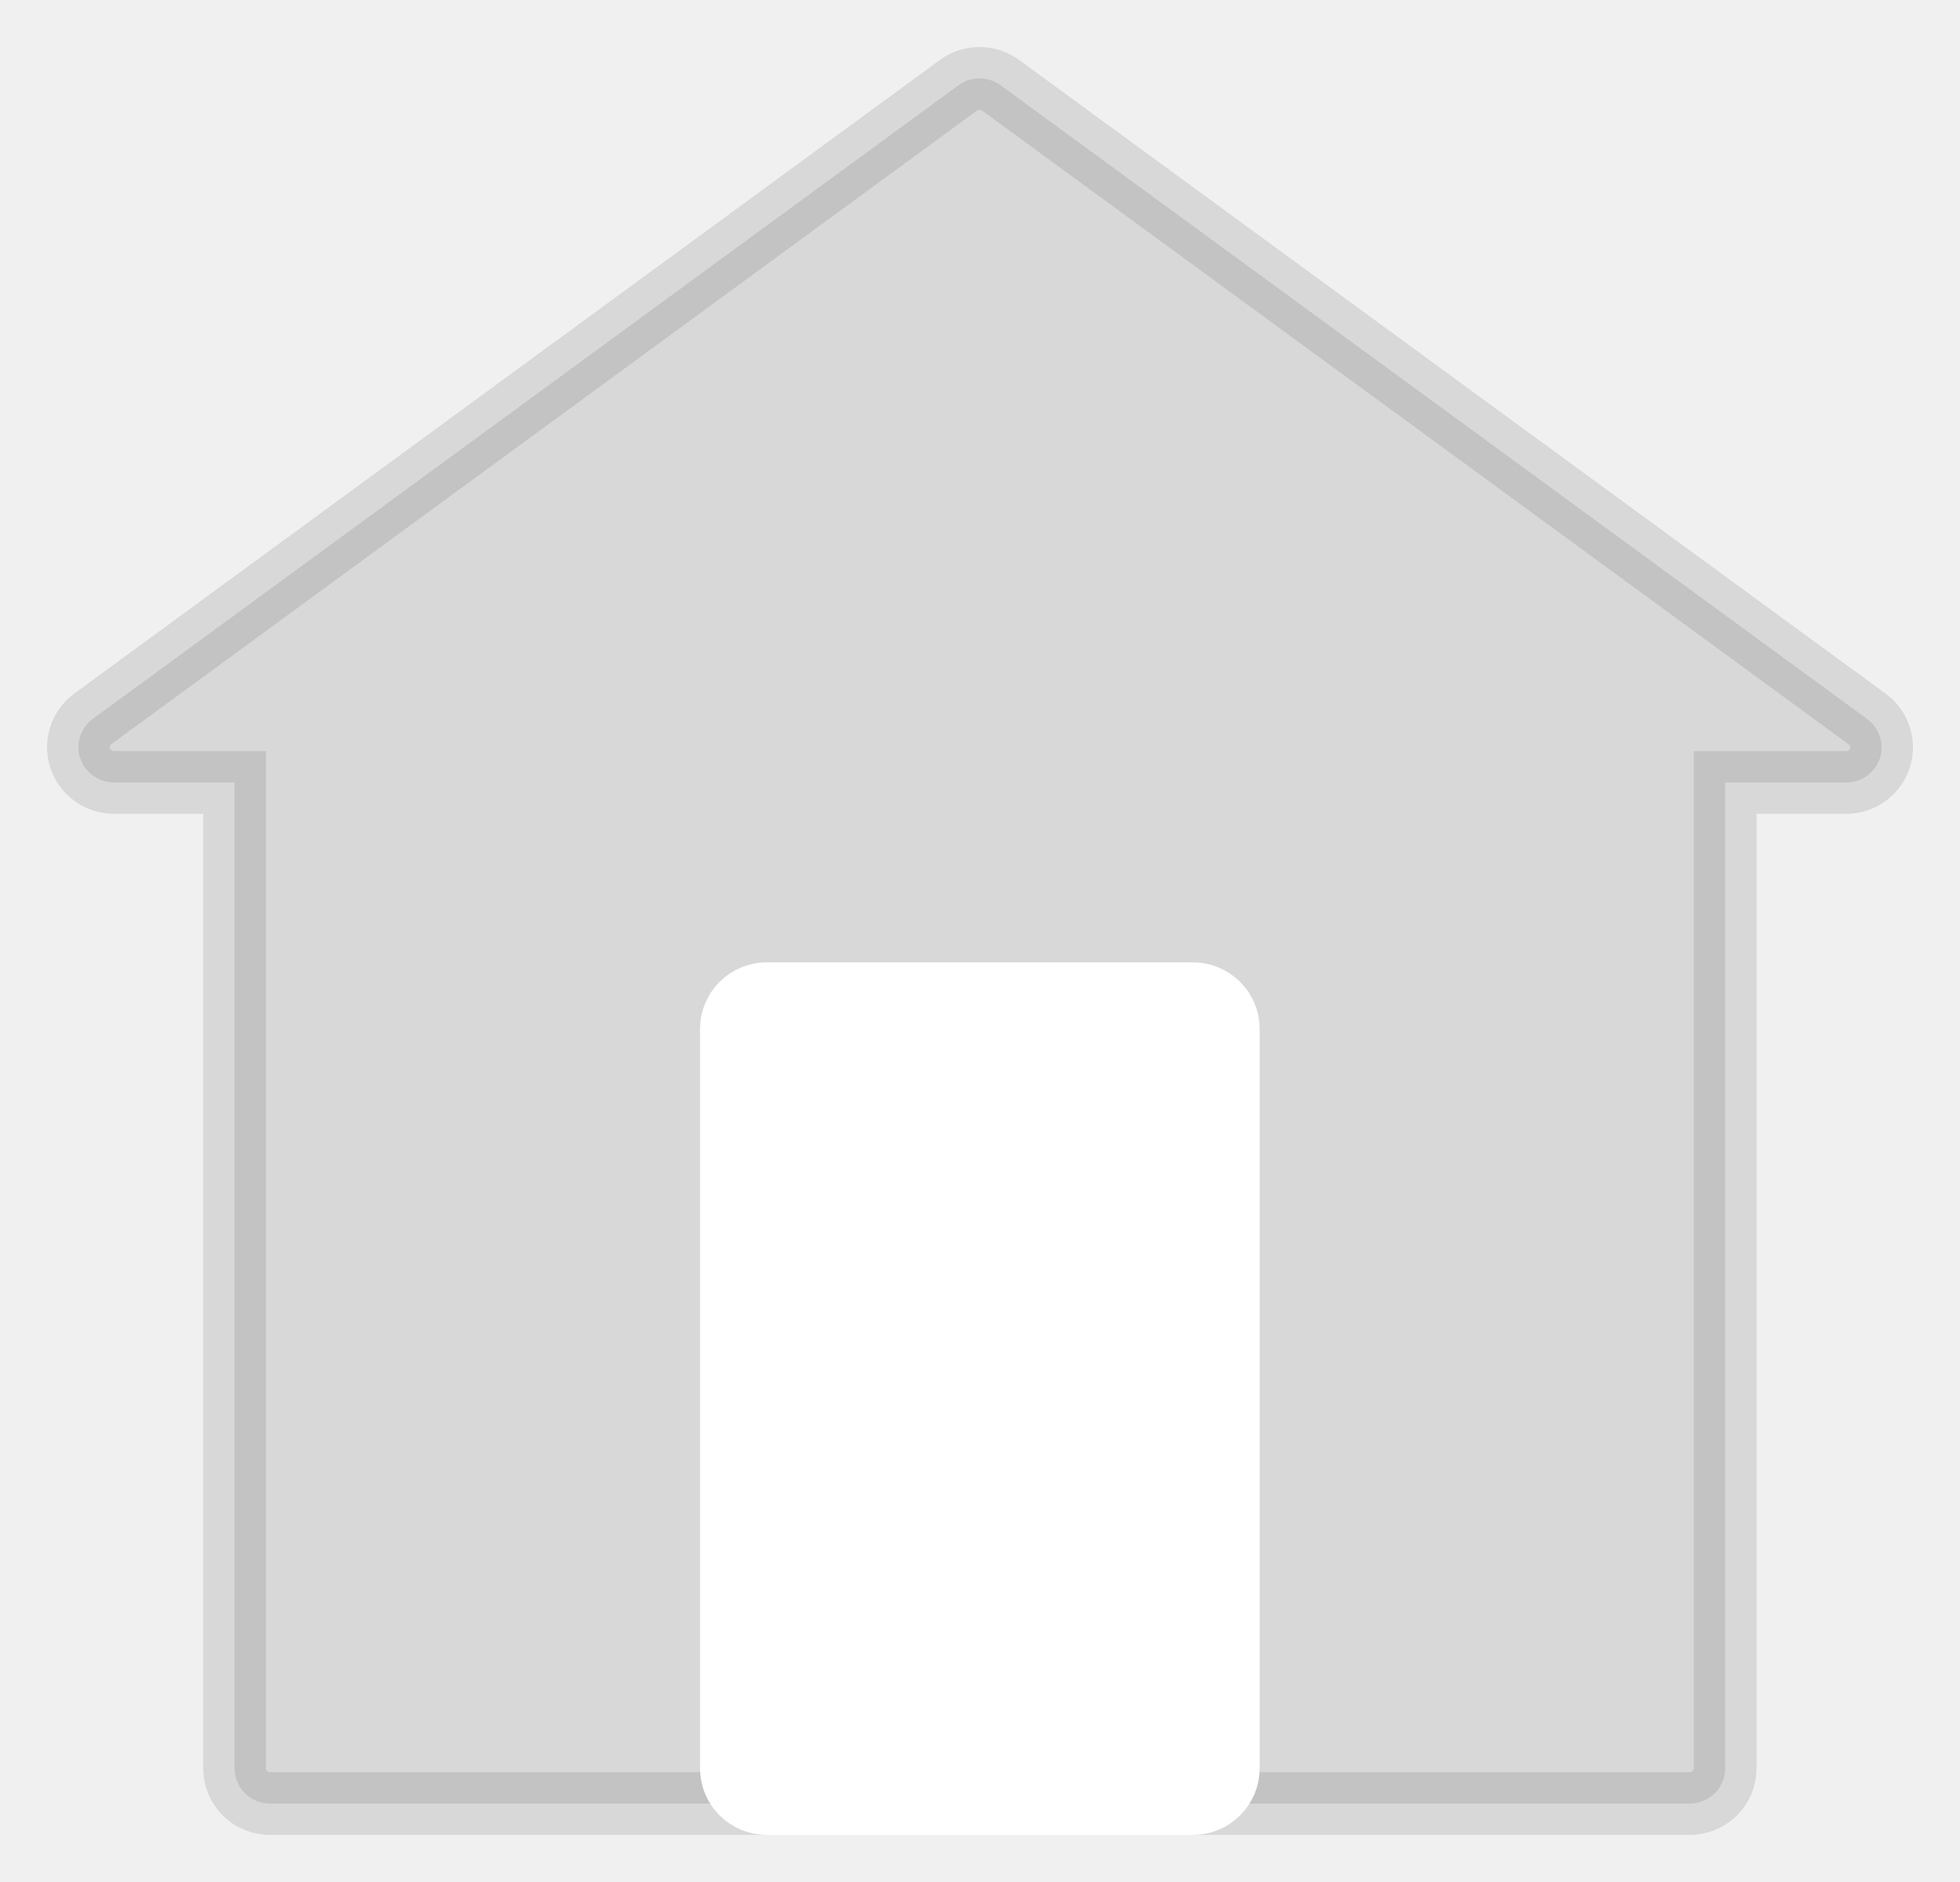
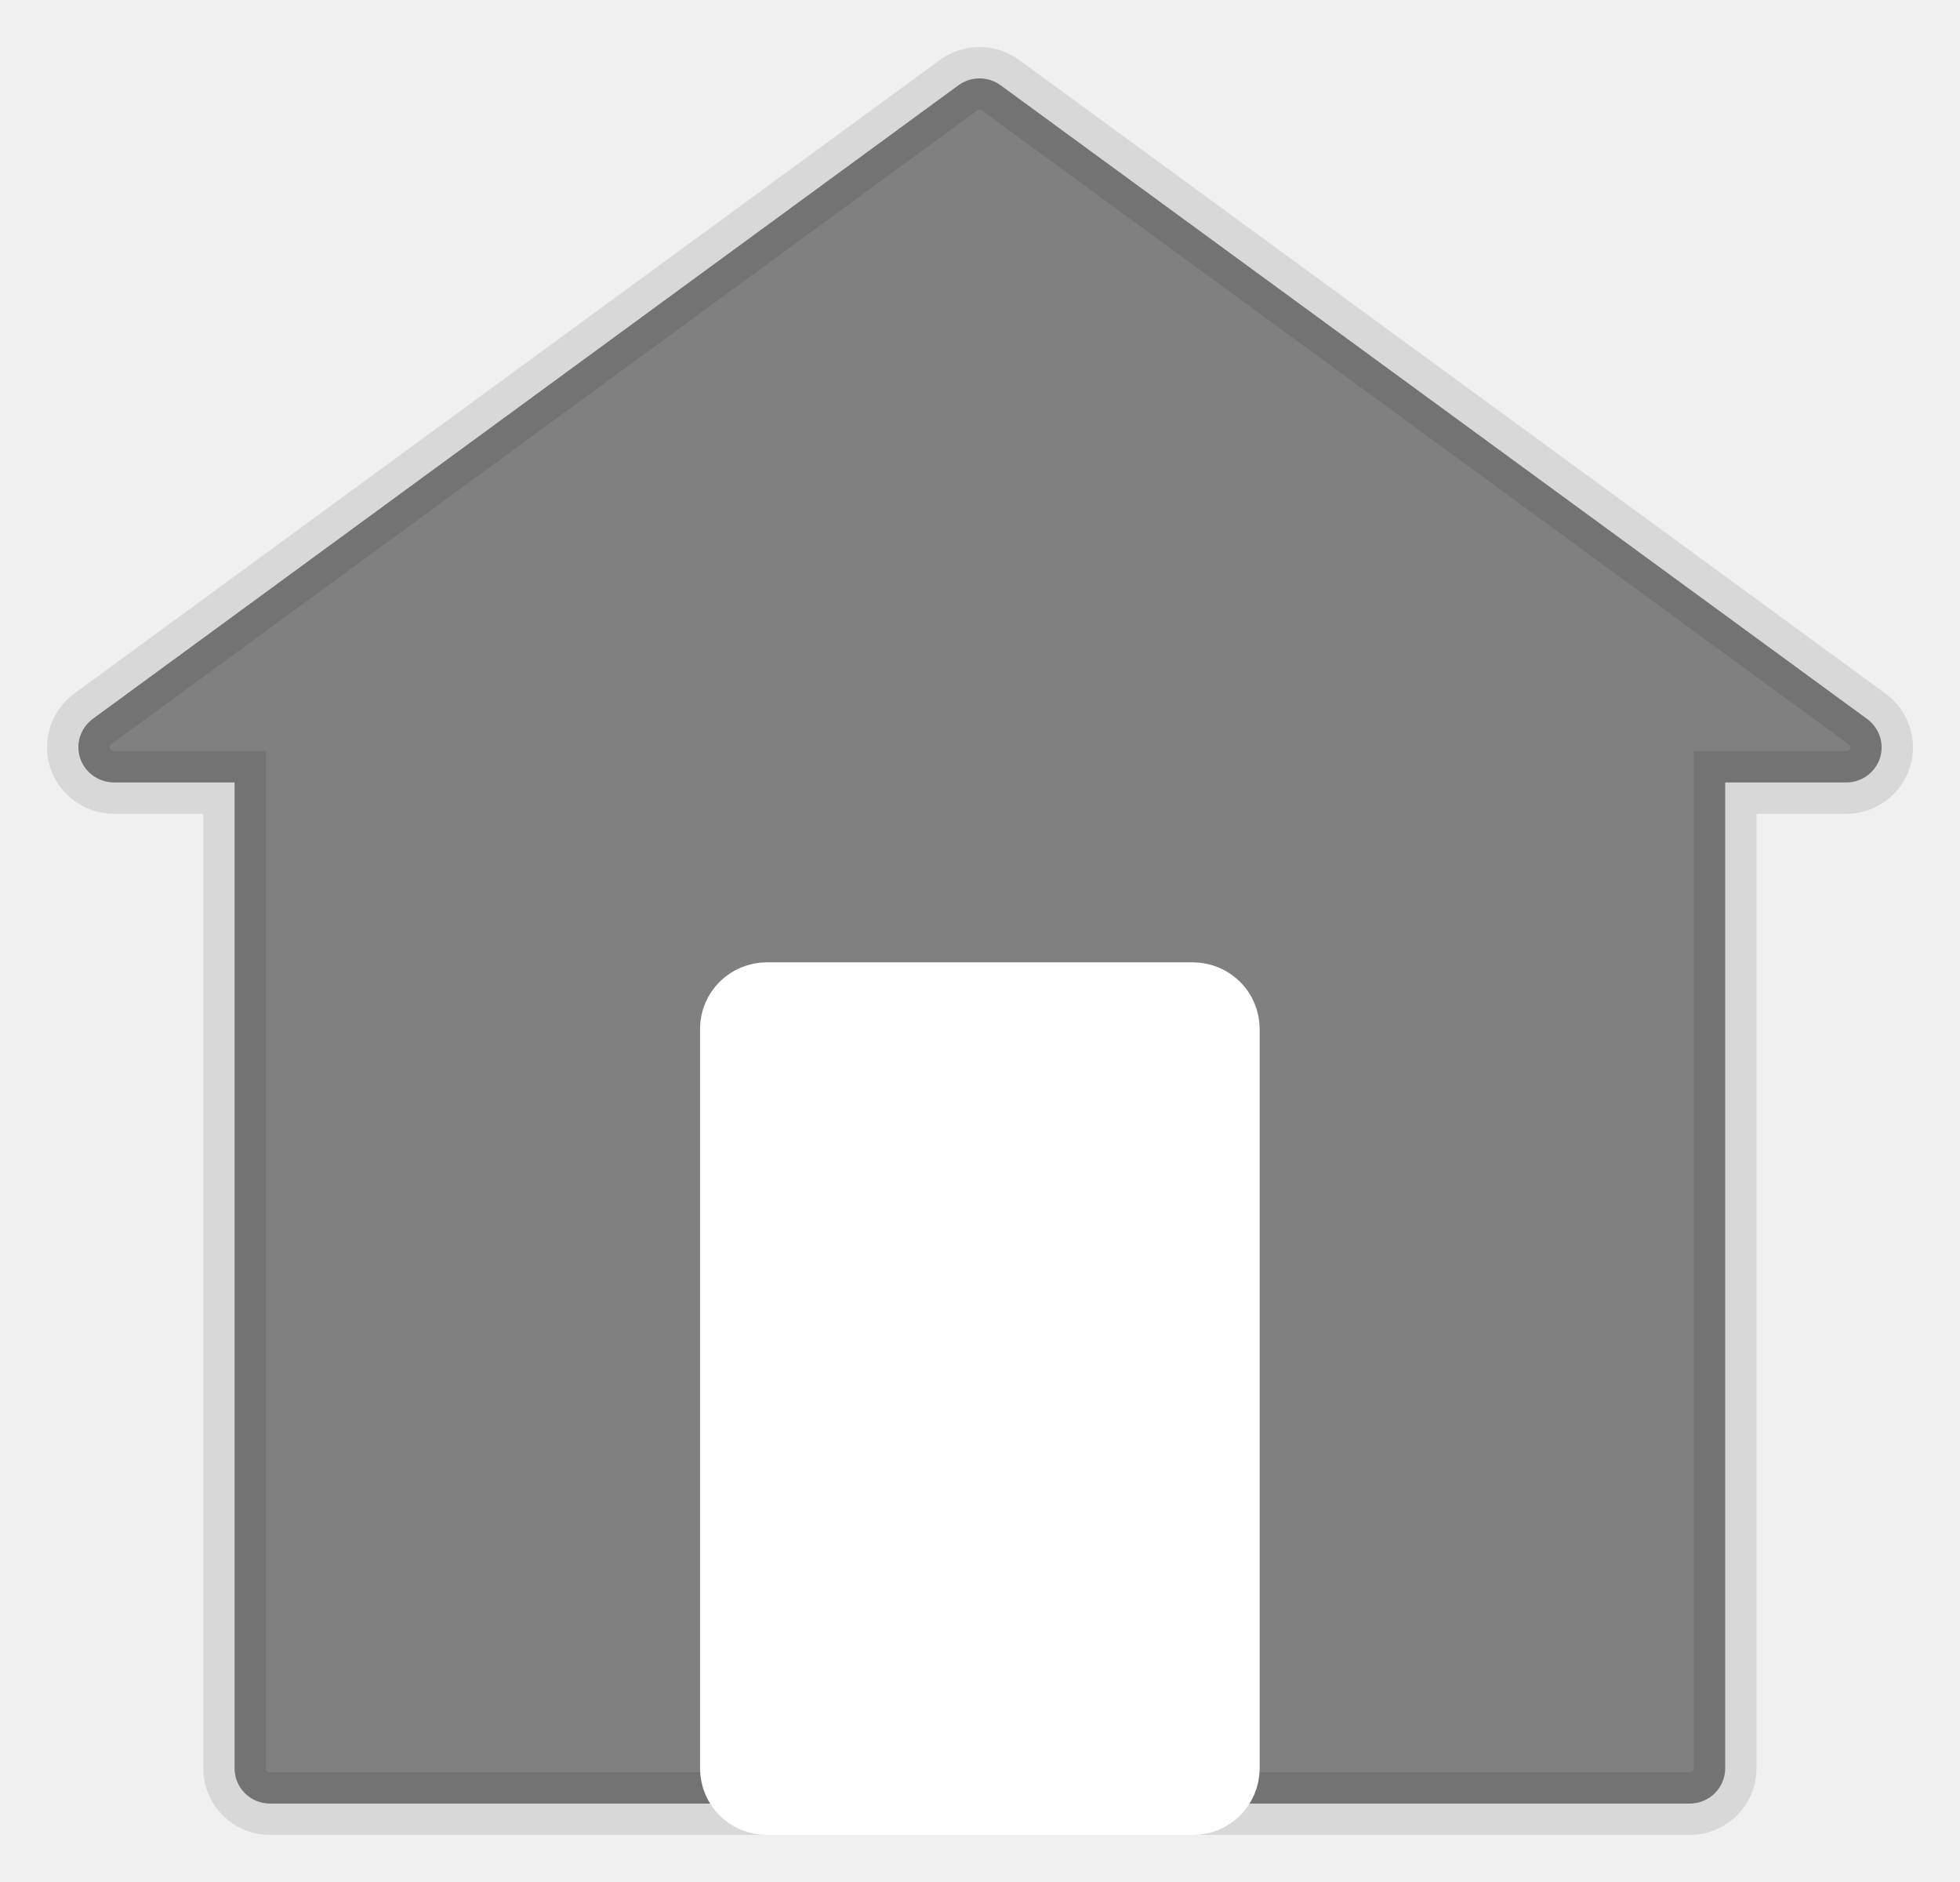
<svg xmlns="http://www.w3.org/2000/svg" width="25" height="24" viewBox="0 0 25 24" fill="none">
-   <path d="M21.552 23H3.444C3.194 23 2.992 22.799 2.992 22.551V9.978H1.452C1.257 9.977 1.083 9.852 1.022 9.668C0.962 9.485 1.026 9.285 1.181 9.169L12.227 1.086C12.386 0.971 12.602 0.971 12.761 1.086L23.816 9.169C23.972 9.284 24.038 9.484 23.979 9.668C23.915 9.861 23.73 9.988 23.526 9.978H22.005V22.551C22.005 22.799 21.802 23 21.552 23Z" fill="black" fill-opacity="0.1" stroke="black" stroke-opacity="0.1" stroke-width="0.8" />
+   <path d="M21.552 23H3.444C3.194 23 2.992 22.799 2.992 22.551V9.978H1.452C1.257 9.977 1.083 9.852 1.022 9.668C0.962 9.485 1.026 9.285 1.181 9.169L12.227 1.086C12.386 0.971 12.602 0.971 12.761 1.086L23.816 9.169C23.972 9.284 24.038 9.484 23.979 9.668C23.915 9.861 23.73 9.988 23.526 9.978H22.005V22.551C22.005 22.799 21.802 23 21.552 23Z" fill="gray" fill-opacity="1" stroke="black" stroke-opacity="0.1" stroke-width="0.8" />
  <path d="M15.214 23H9.782C9.532 23 9.329 22.799 9.329 22.551V13.121C9.329 12.873 9.532 12.672 9.782 12.672H15.214C15.464 12.672 15.667 12.873 15.667 13.121V22.551C15.667 22.799 15.464 23 15.214 23Z" fill="white" stroke="white" stroke-width="0.8" />
</svg>
